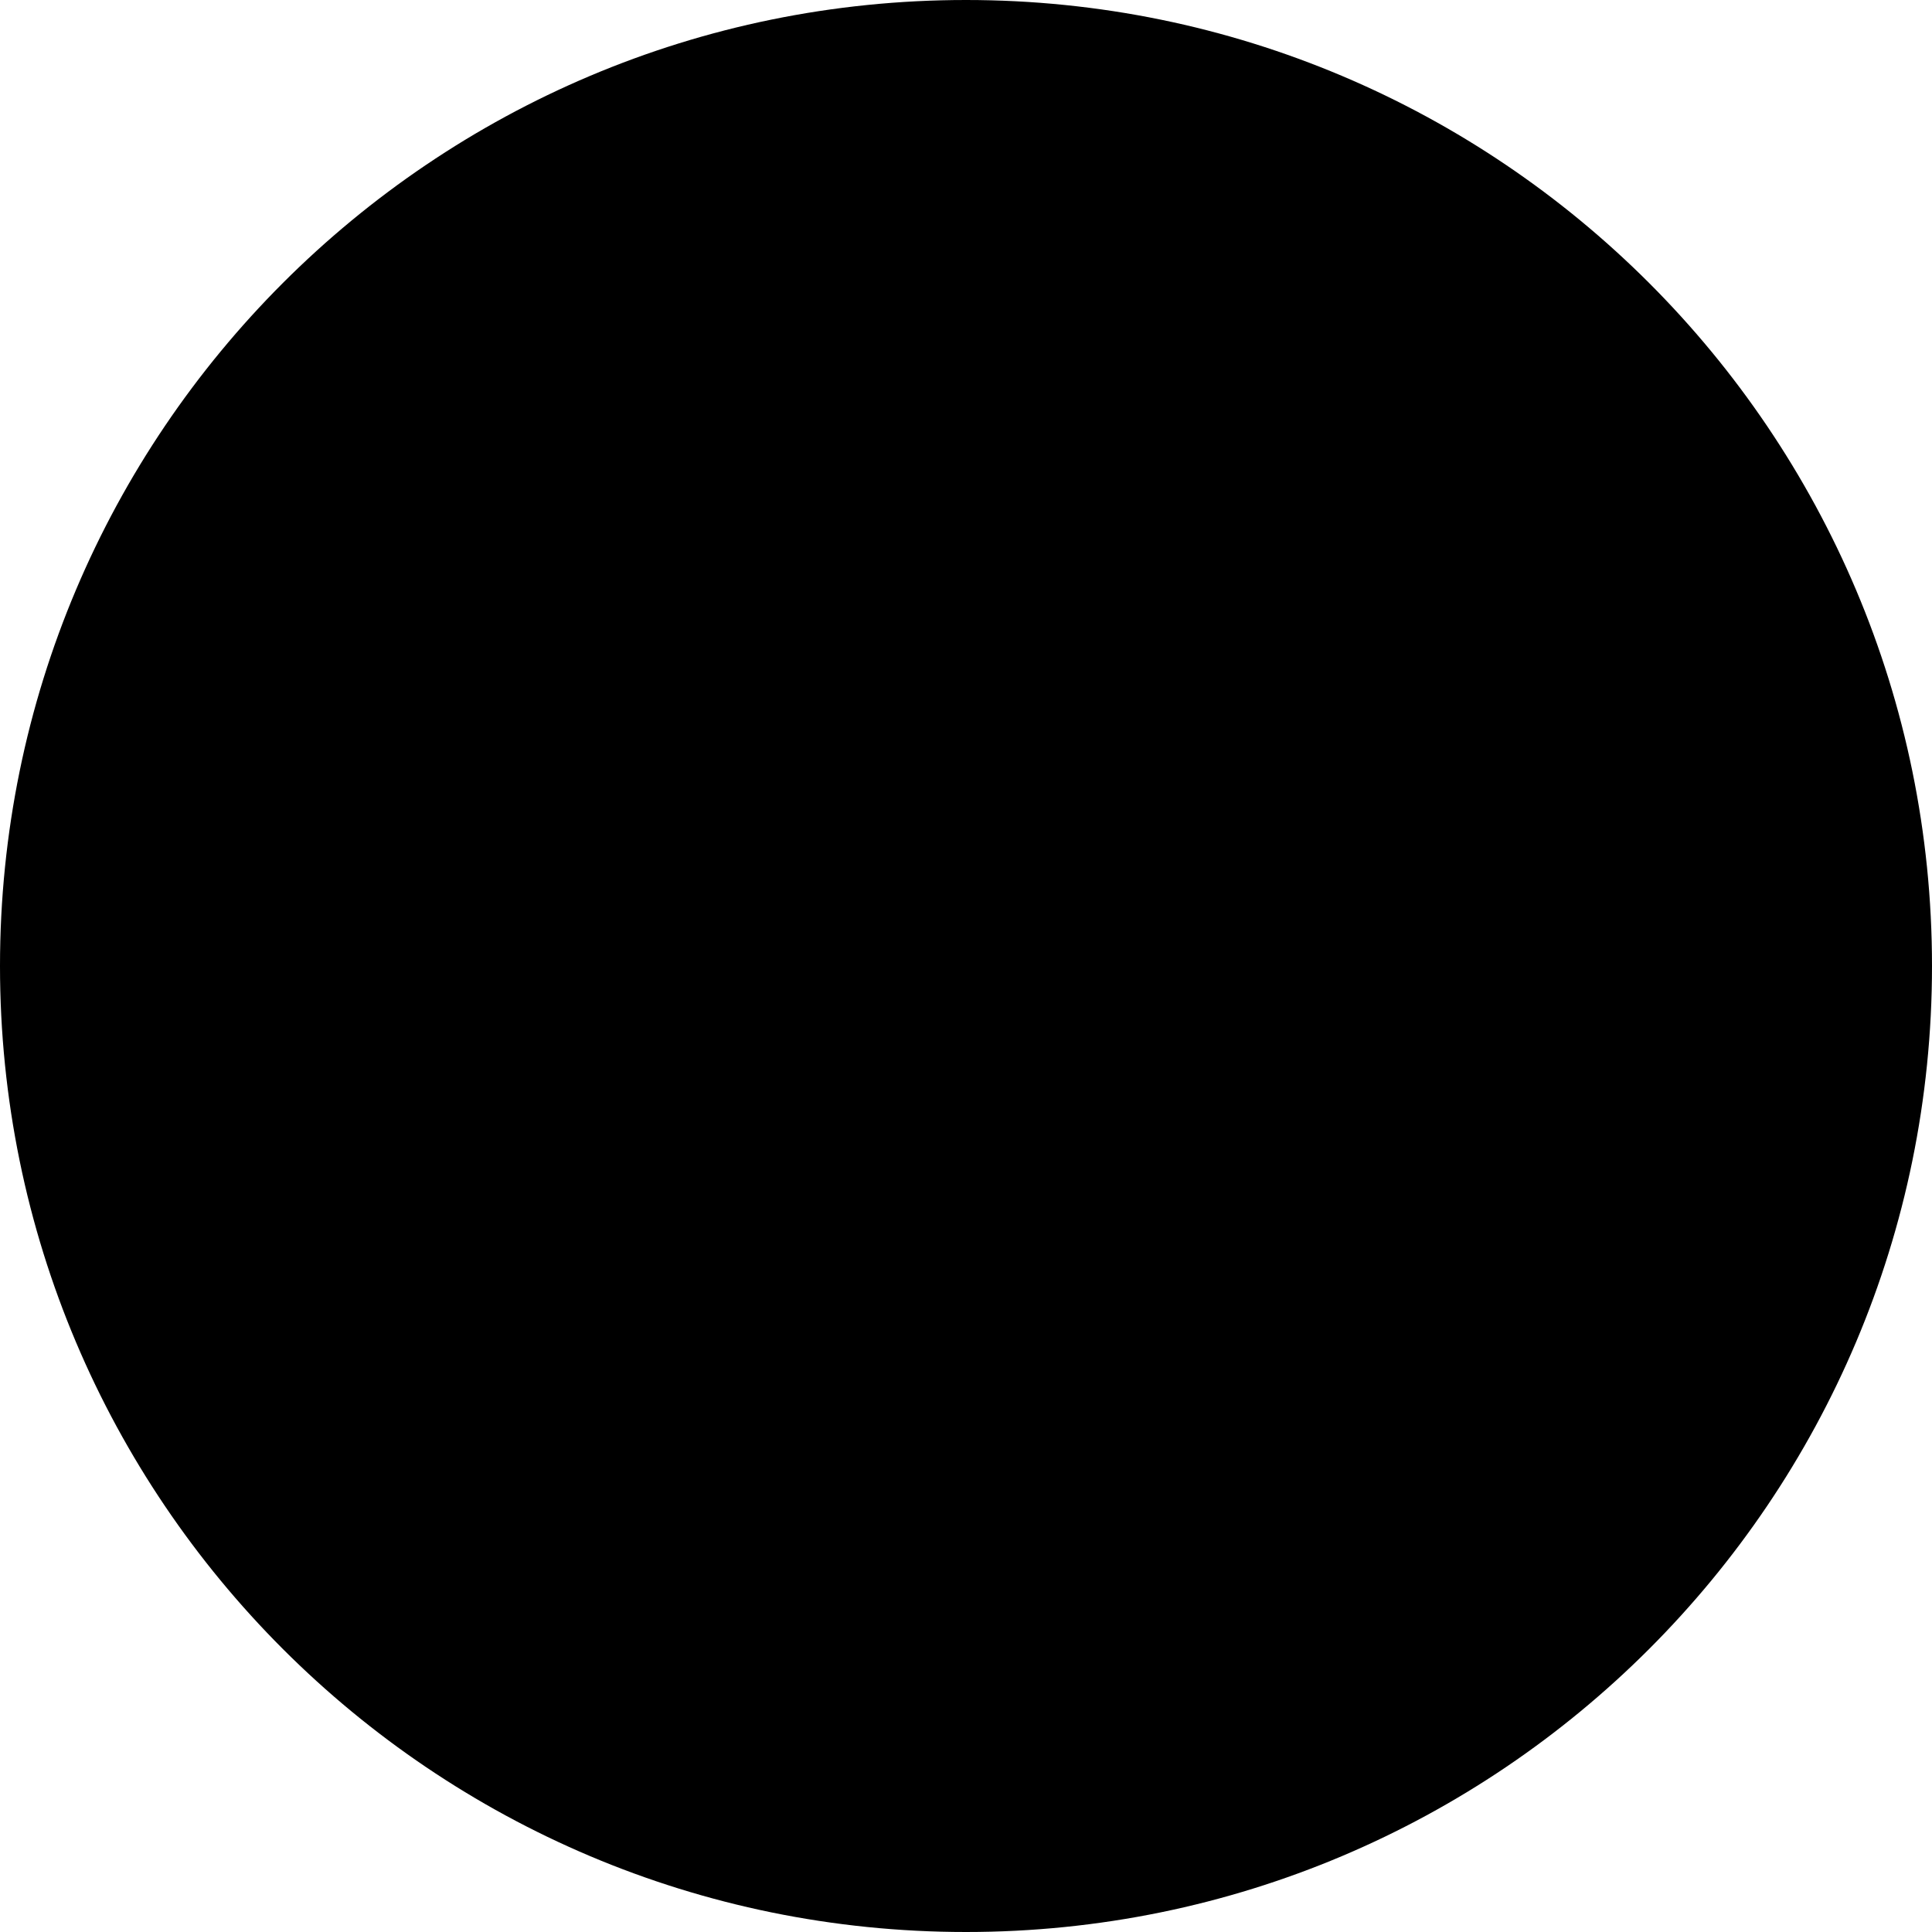
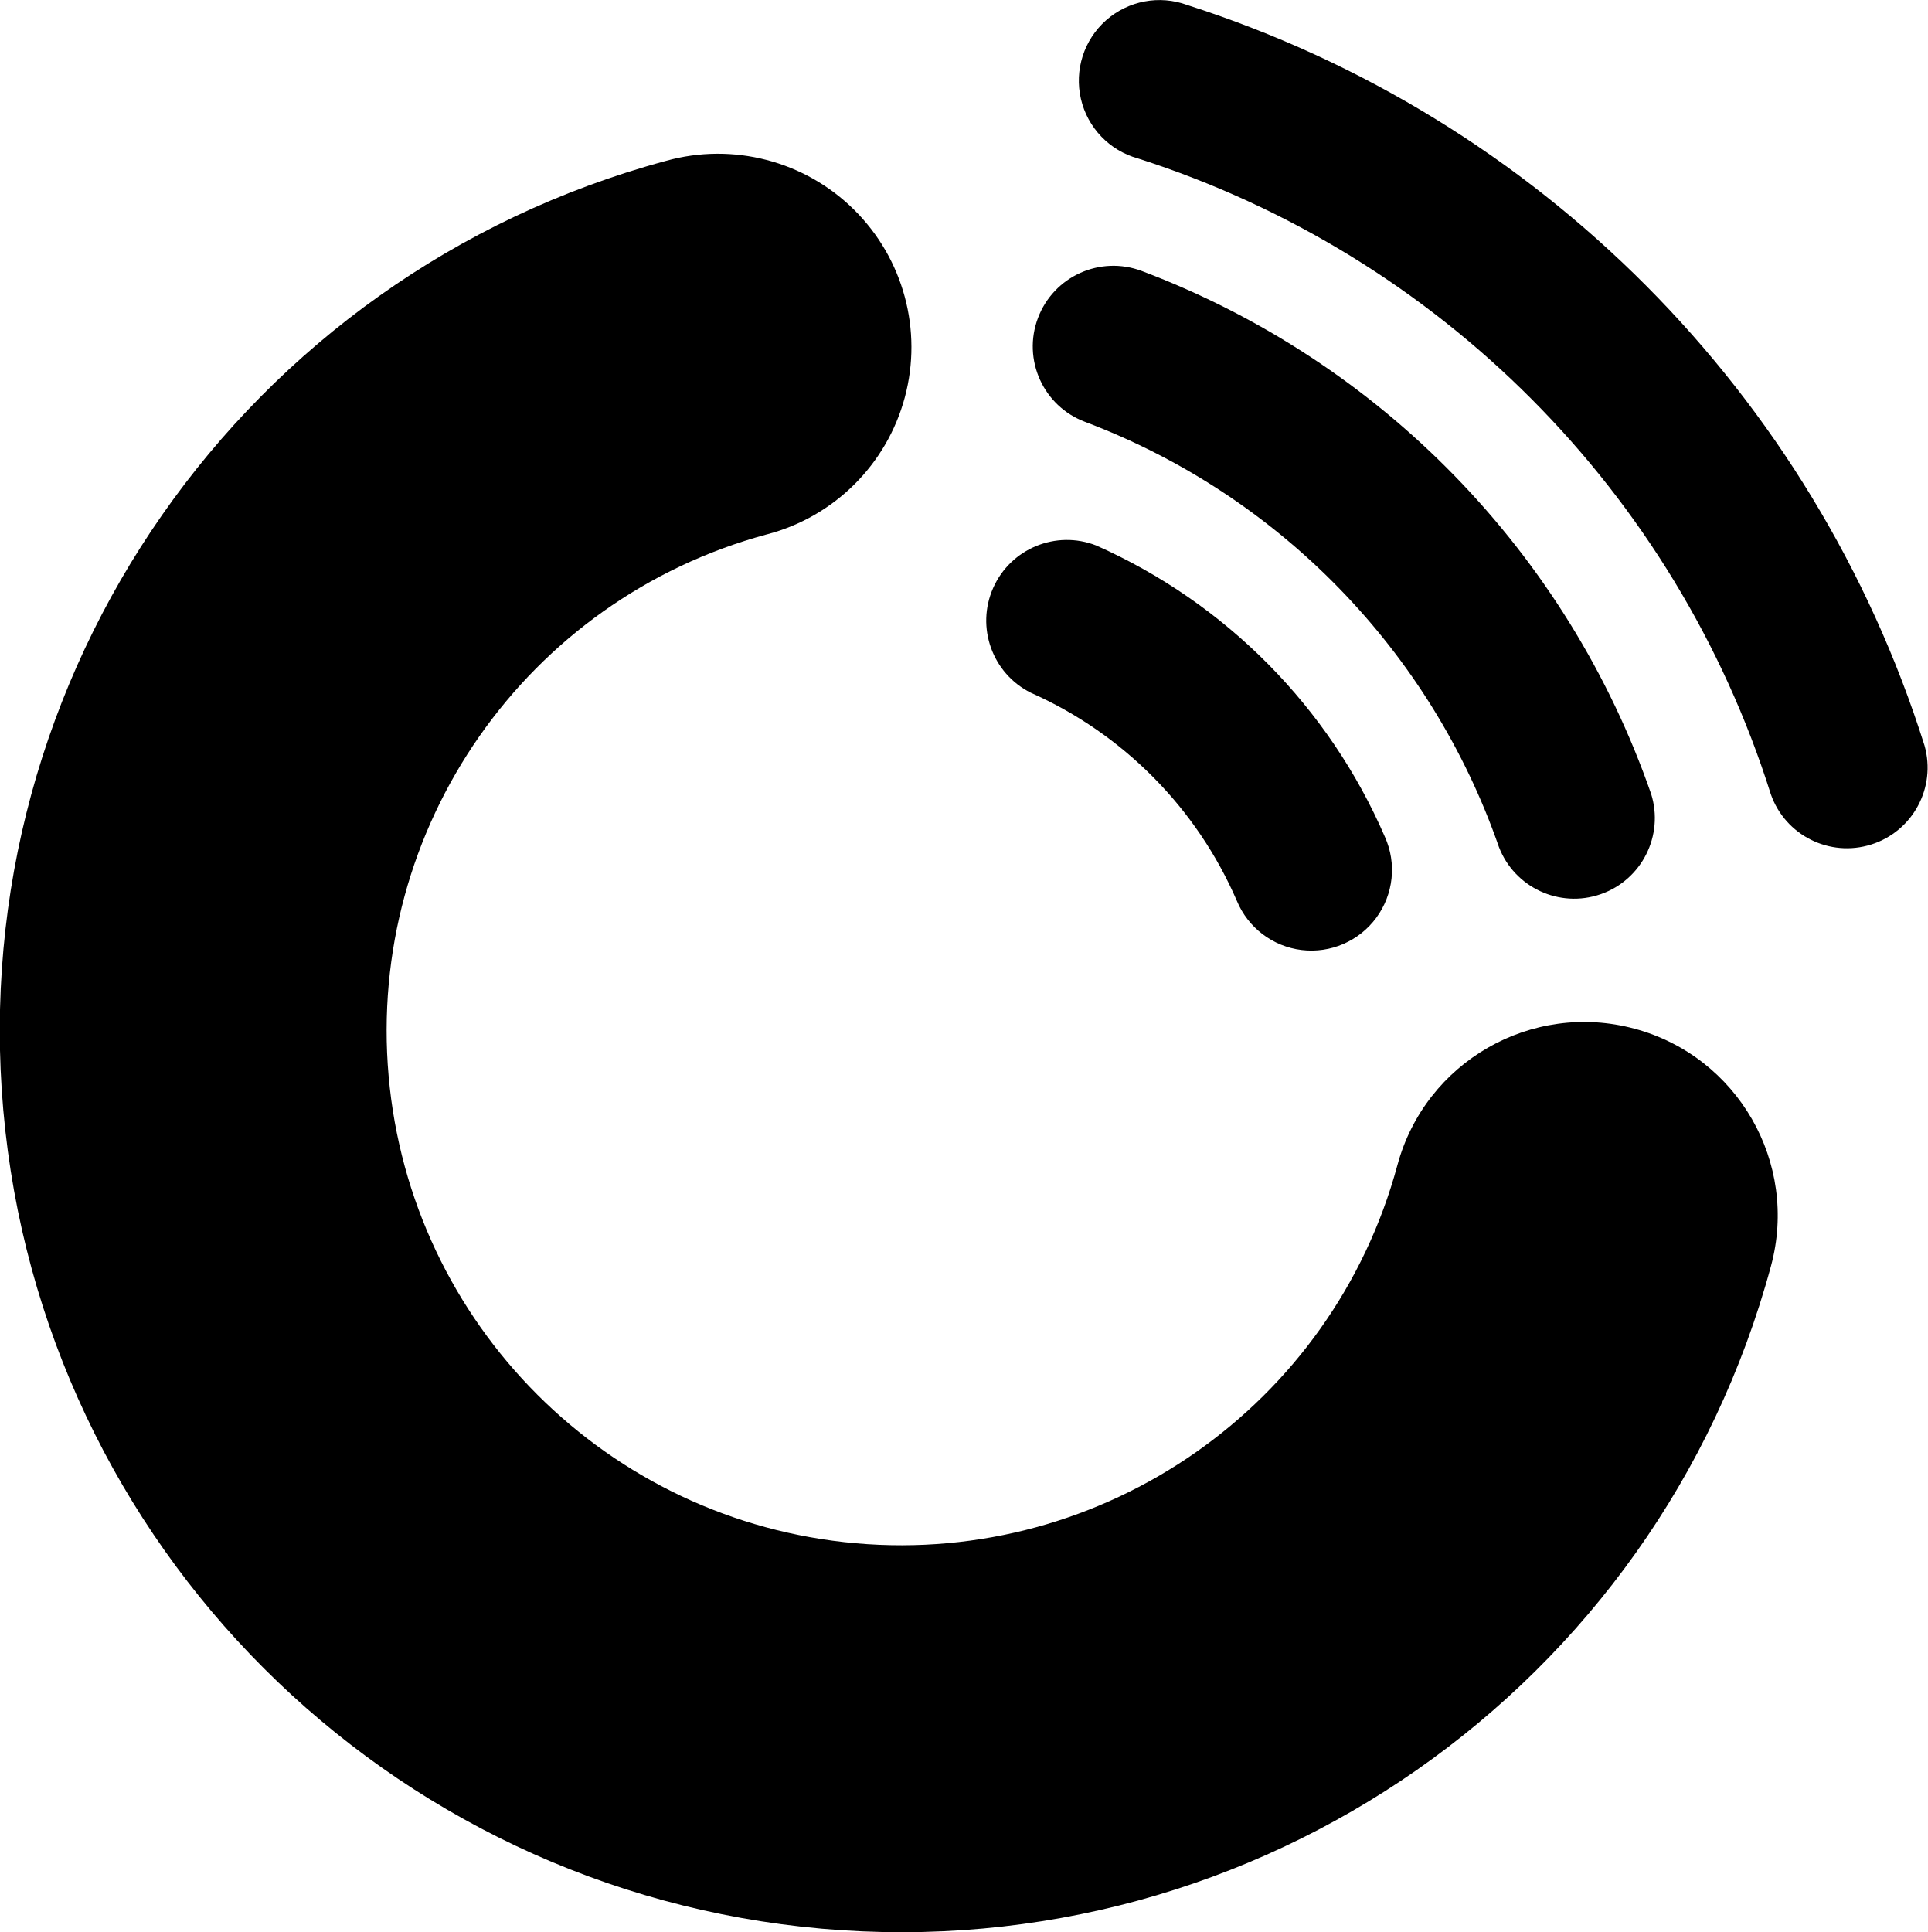
- <svg xmlns="http://www.w3.org/2000/svg" fill="none" viewBox="0 0 32 32">
+ <svg xmlns="http://www.w3.org/2000/svg" fill="none" viewBox="5.52 4.01 22.42 22.47">
  <defs>
    <linearGradient id="podkicker-unmasked__a" x1="16.733" x2="16.733" y1="4.023" y2="26.483" gradientUnits="userSpaceOnUse">
      <stop stop-color="color(display-p3 1 .835 .028)" />
      <stop offset="1" stop-color="color(display-p3 1 .722 .294)" />
    </linearGradient>
    <linearGradient id="podkicker-unmasked__b" x1="16.733" x2="16.733" y1="4.023" y2="26.483" gradientUnits="userSpaceOnUse">
      <stop stop-color="color(display-p3 1 .835 .028)" />
      <stop offset="1" stop-color="color(display-p3 1 .722 .294)" />
    </linearGradient>
    <linearGradient id="podkicker-unmasked__c" x1="16.733" x2="16.733" y1="4.023" y2="26.483" gradientUnits="userSpaceOnUse">
      <stop stop-color="color(display-p3 1 .835 .028)" />
      <stop offset="1" stop-color="color(display-p3 1 .722 .294)" />
    </linearGradient>
    <linearGradient id="podkicker-unmasked__d" x1="16.733" x2="16.733" y1="4.023" y2="26.483" gradientUnits="userSpaceOnUse">
      <stop stop-color="color(display-p3 1 .835 .028)" />
      <stop offset="1" stop-color="color(display-p3 1 .722 .294)" />
    </linearGradient>
-     <clipPath id="shape">
-       <circle cx="16" cy="16" r="16" />
-     </clipPath>
  </defs>
-   <g clip-path="url(#shape)">
-     <path fill="#000" d="M0 0h32v32H0z" />
+   <g>
    <path fill="url(#podkicker-unmasked__a)" d="M19.329 4.068a.938.938 0 1 0-.572 1.785 11.35 11.35 0 0 1 7.36 7.394.938.938 0 0 0 1.788-.565 13.225 13.225 0 0 0-8.576-8.614Z" />
    <path fill="url(#podkicker-unmasked__b)" d="M14.44 10.225a2.25 2.25 0 1 0-1.174-4.344 10.482 10.482 0 1 0 12.853 12.853 2.25 2.25 0 0 0-4.345-1.174 5.982 5.982 0 1 1-7.335-7.335Z" />
    <path fill="url(#podkicker-unmasked__c)" d="M17.593 7.708a.937.937 0 0 1 1.208-.546 10.018 10.018 0 0 1 5.924 6.082.938.938 0 0 1-1.771.616 8.142 8.142 0 0 0-4.815-4.944.937.937 0 0 1-.546-1.208Z" />
    <path fill="url(#podkicker-unmasked__d)" d="M18.27 10.354a.938.938 0 0 0-.76 1.713 4.682 4.682 0 0 1 2.397 2.422.938.938 0 1 0 1.722-.744 6.557 6.557 0 0 0-3.359-3.391Z" />
  </g>
</svg>
